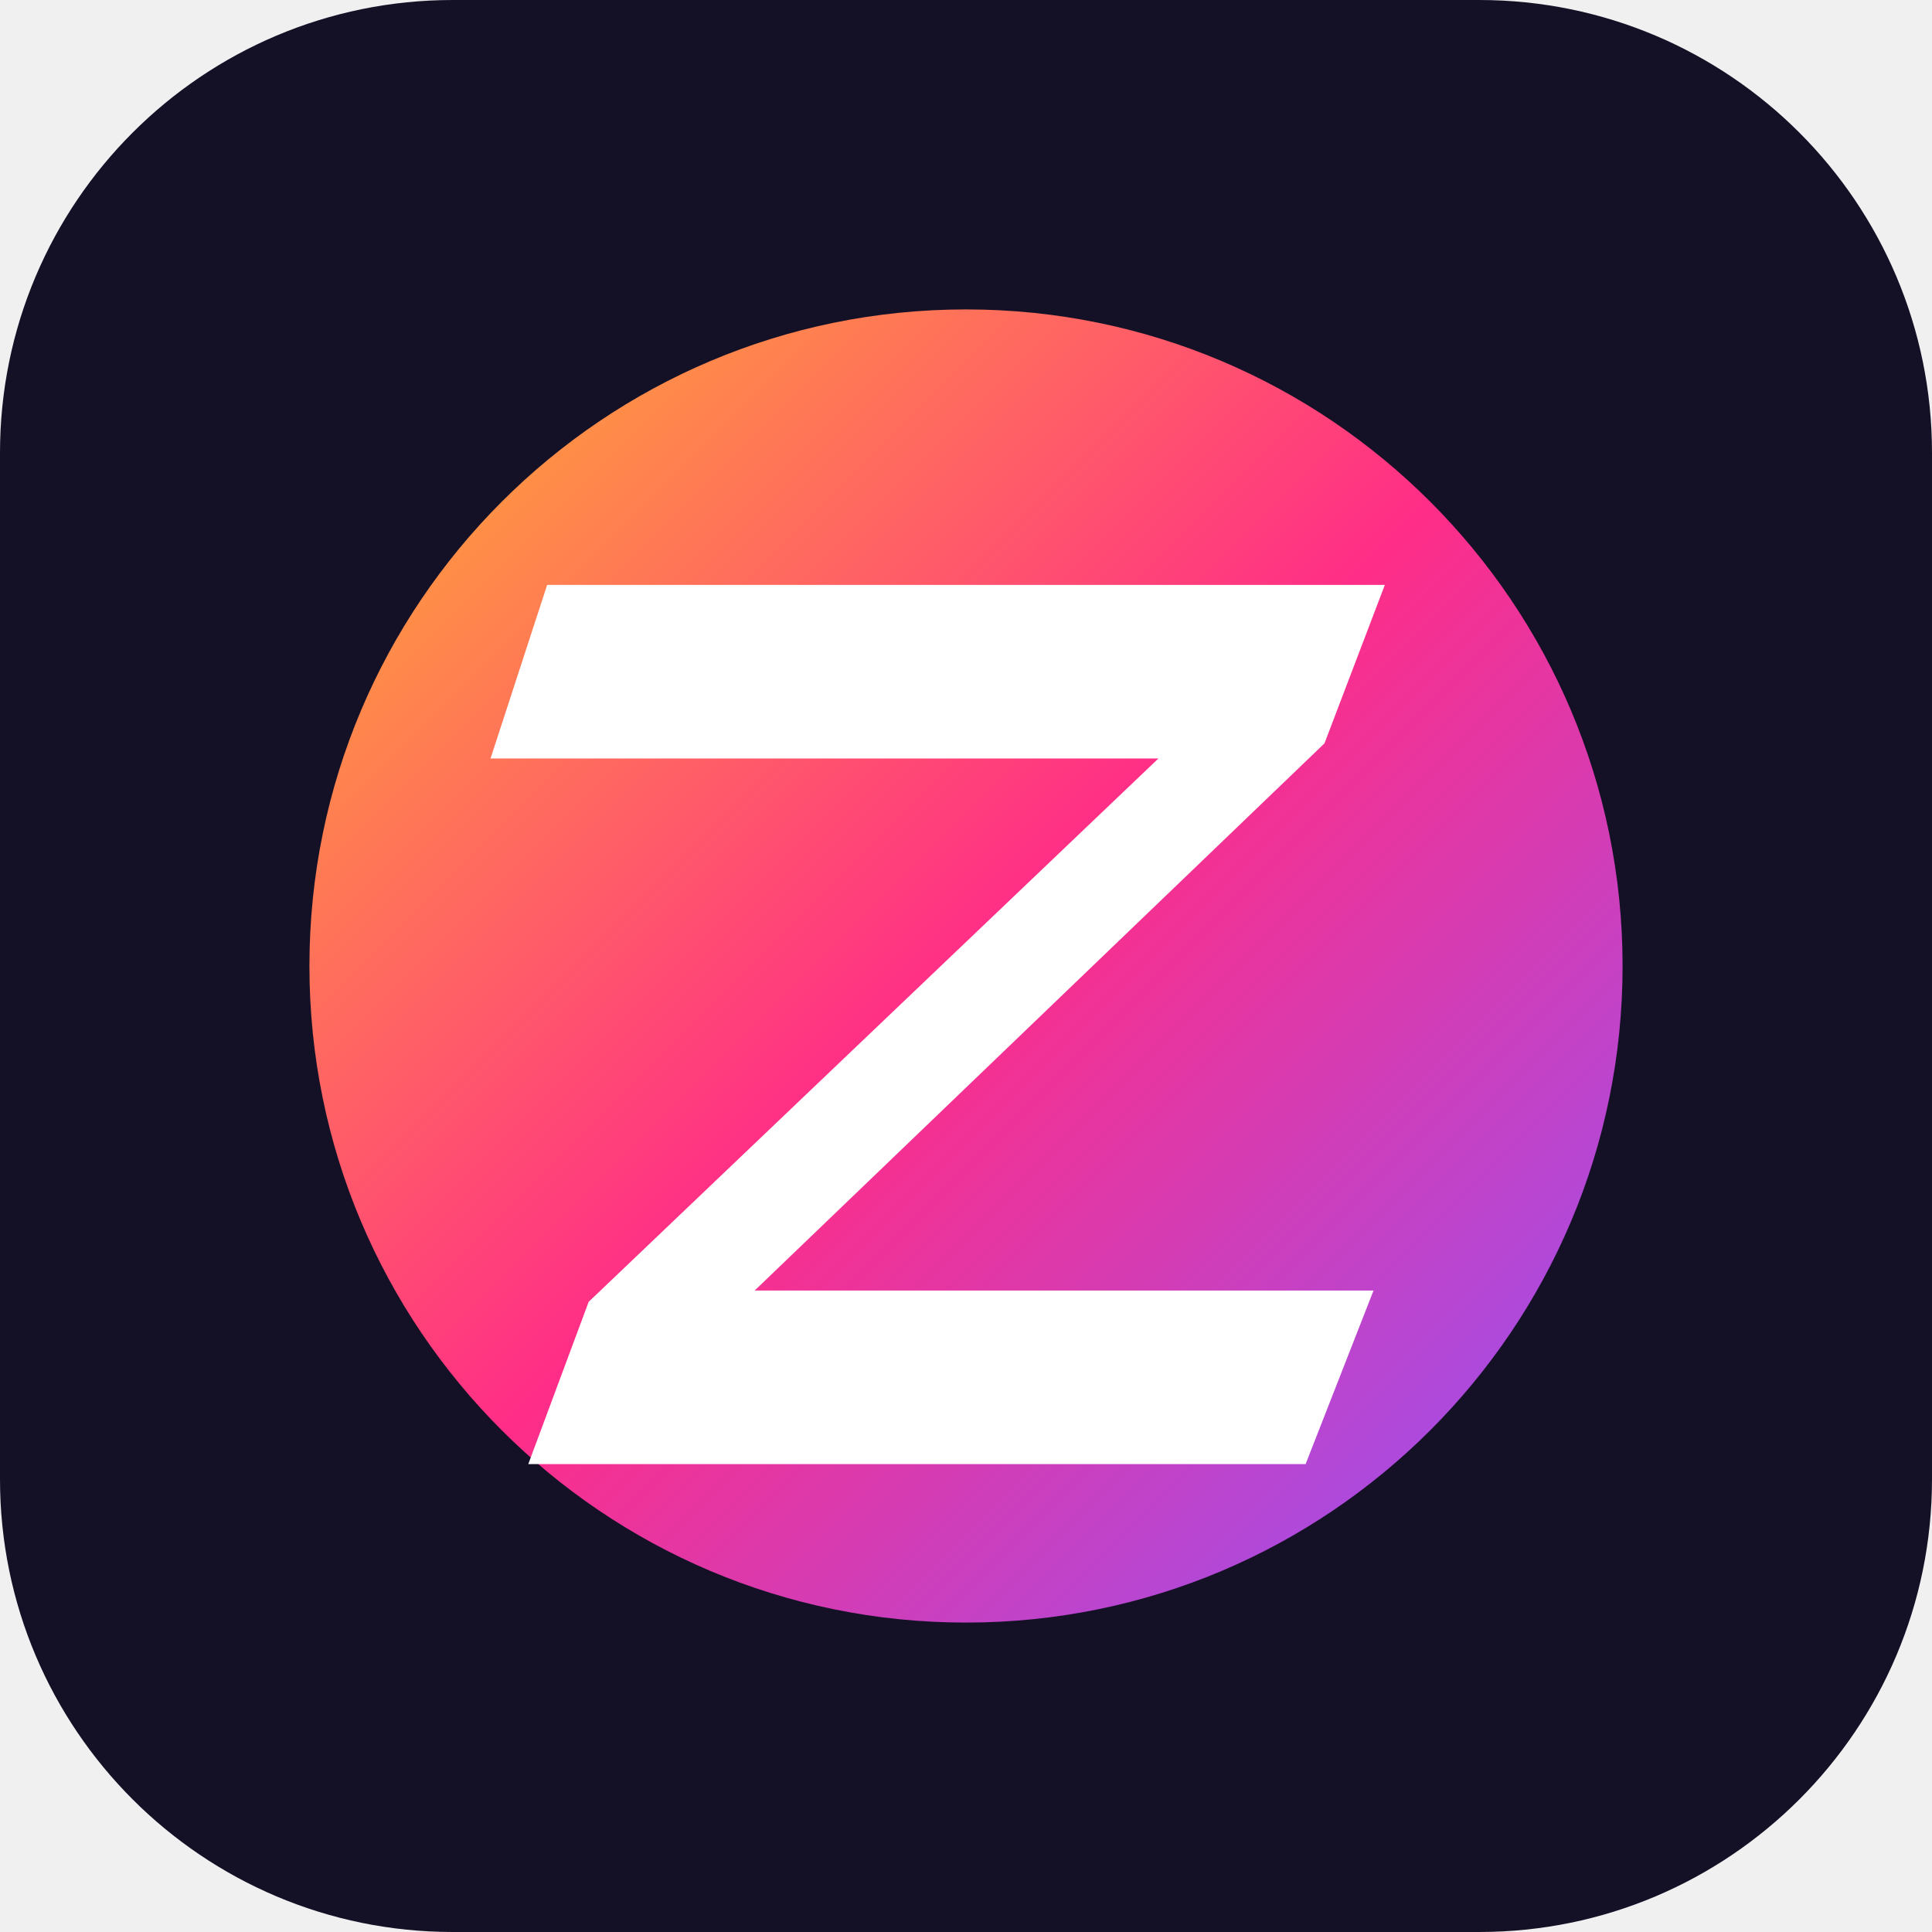
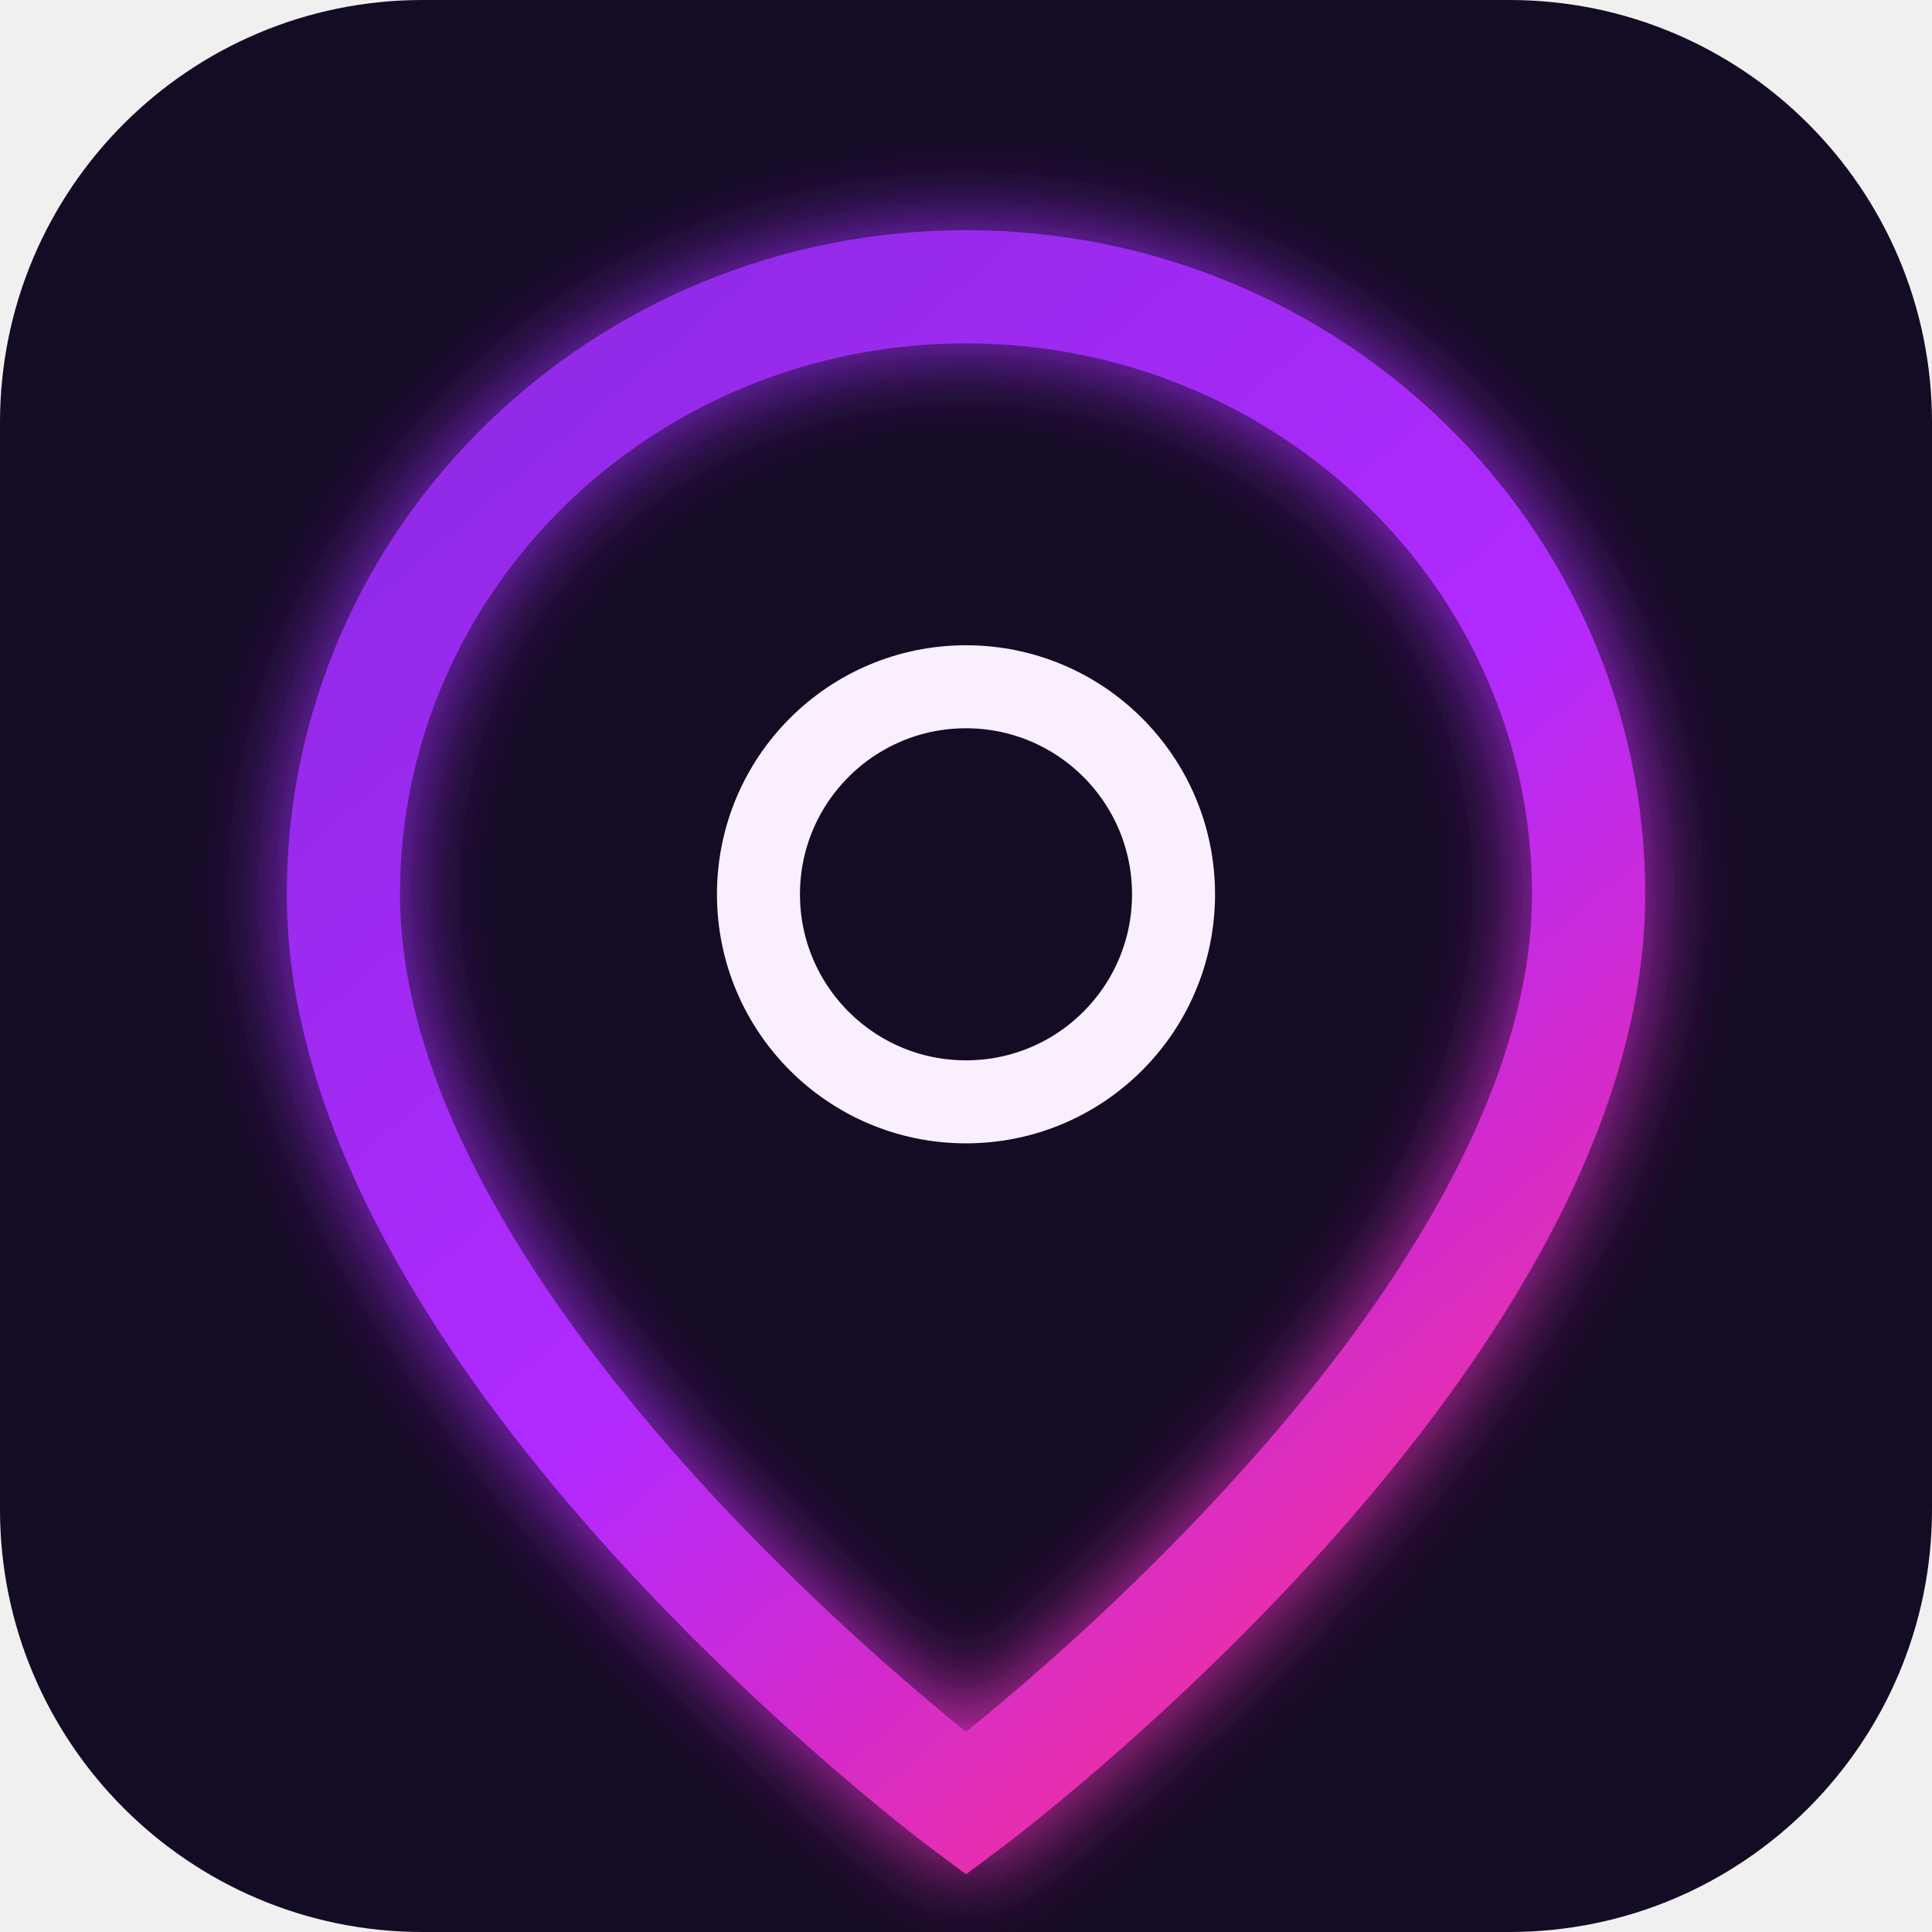
<svg xmlns="http://www.w3.org/2000/svg" viewBox="0 0 512 512">
  <defs>
-     <linearGradient id="g" x1="0" y1="0" x2="1" y2="1">
-       <stop stop-color="#ffb52d" />
-       <stop offset=".5" stop-color="#ff2d87" />
-       <stop offset="1" stop-color="#8d55ff" />
+     <linearGradient id="g" x1="95" y1="70" x2="420" y2="450" gradientUnits="userSpaceOnUse">
+       <stop stop-color="#8A2BE2" />
+       <stop offset=".55" stop-color="#B12CFF" />
+       <stop offset="1" stop-color="#FF2D8B" />
    </linearGradient>
+     <filter id="glow" x="-40%" y="-40%" width="180%" height="180%">
+       <feGaussianBlur stdDeviation="12" result="b" />
+       <feMerge>
+         <feMergeNode in="b" />
+         <feMergeNode in="SourceGraphic" />
+       </feMerge>
+     </filter>
  </defs>
-   <rect width="512" height="512" rx="120" fill="#141126" />
-   <circle cx="256" cy="256" r="174" fill="url(#g)" />
-   <path d="M145 155h222l-16 42-151 145h164l-18 46H140l16-43 151-144H130z" fill="white" />
+   <rect width="512" height="512" rx="112" fill="#140B24" />
+   <path d="M256 76c-91 0-165 72-165 161 0 118 165 241 165 241s165-123 165-241C421 148 347 76 256 76Z" fill="none" stroke="url(#g)" stroke-width="30" stroke-linecap="round" filter="url(#glow)" />
+   <circle cx="256" cy="237" r="55" fill="none" stroke="#F9EFFF" stroke-width="22" />
</svg>
